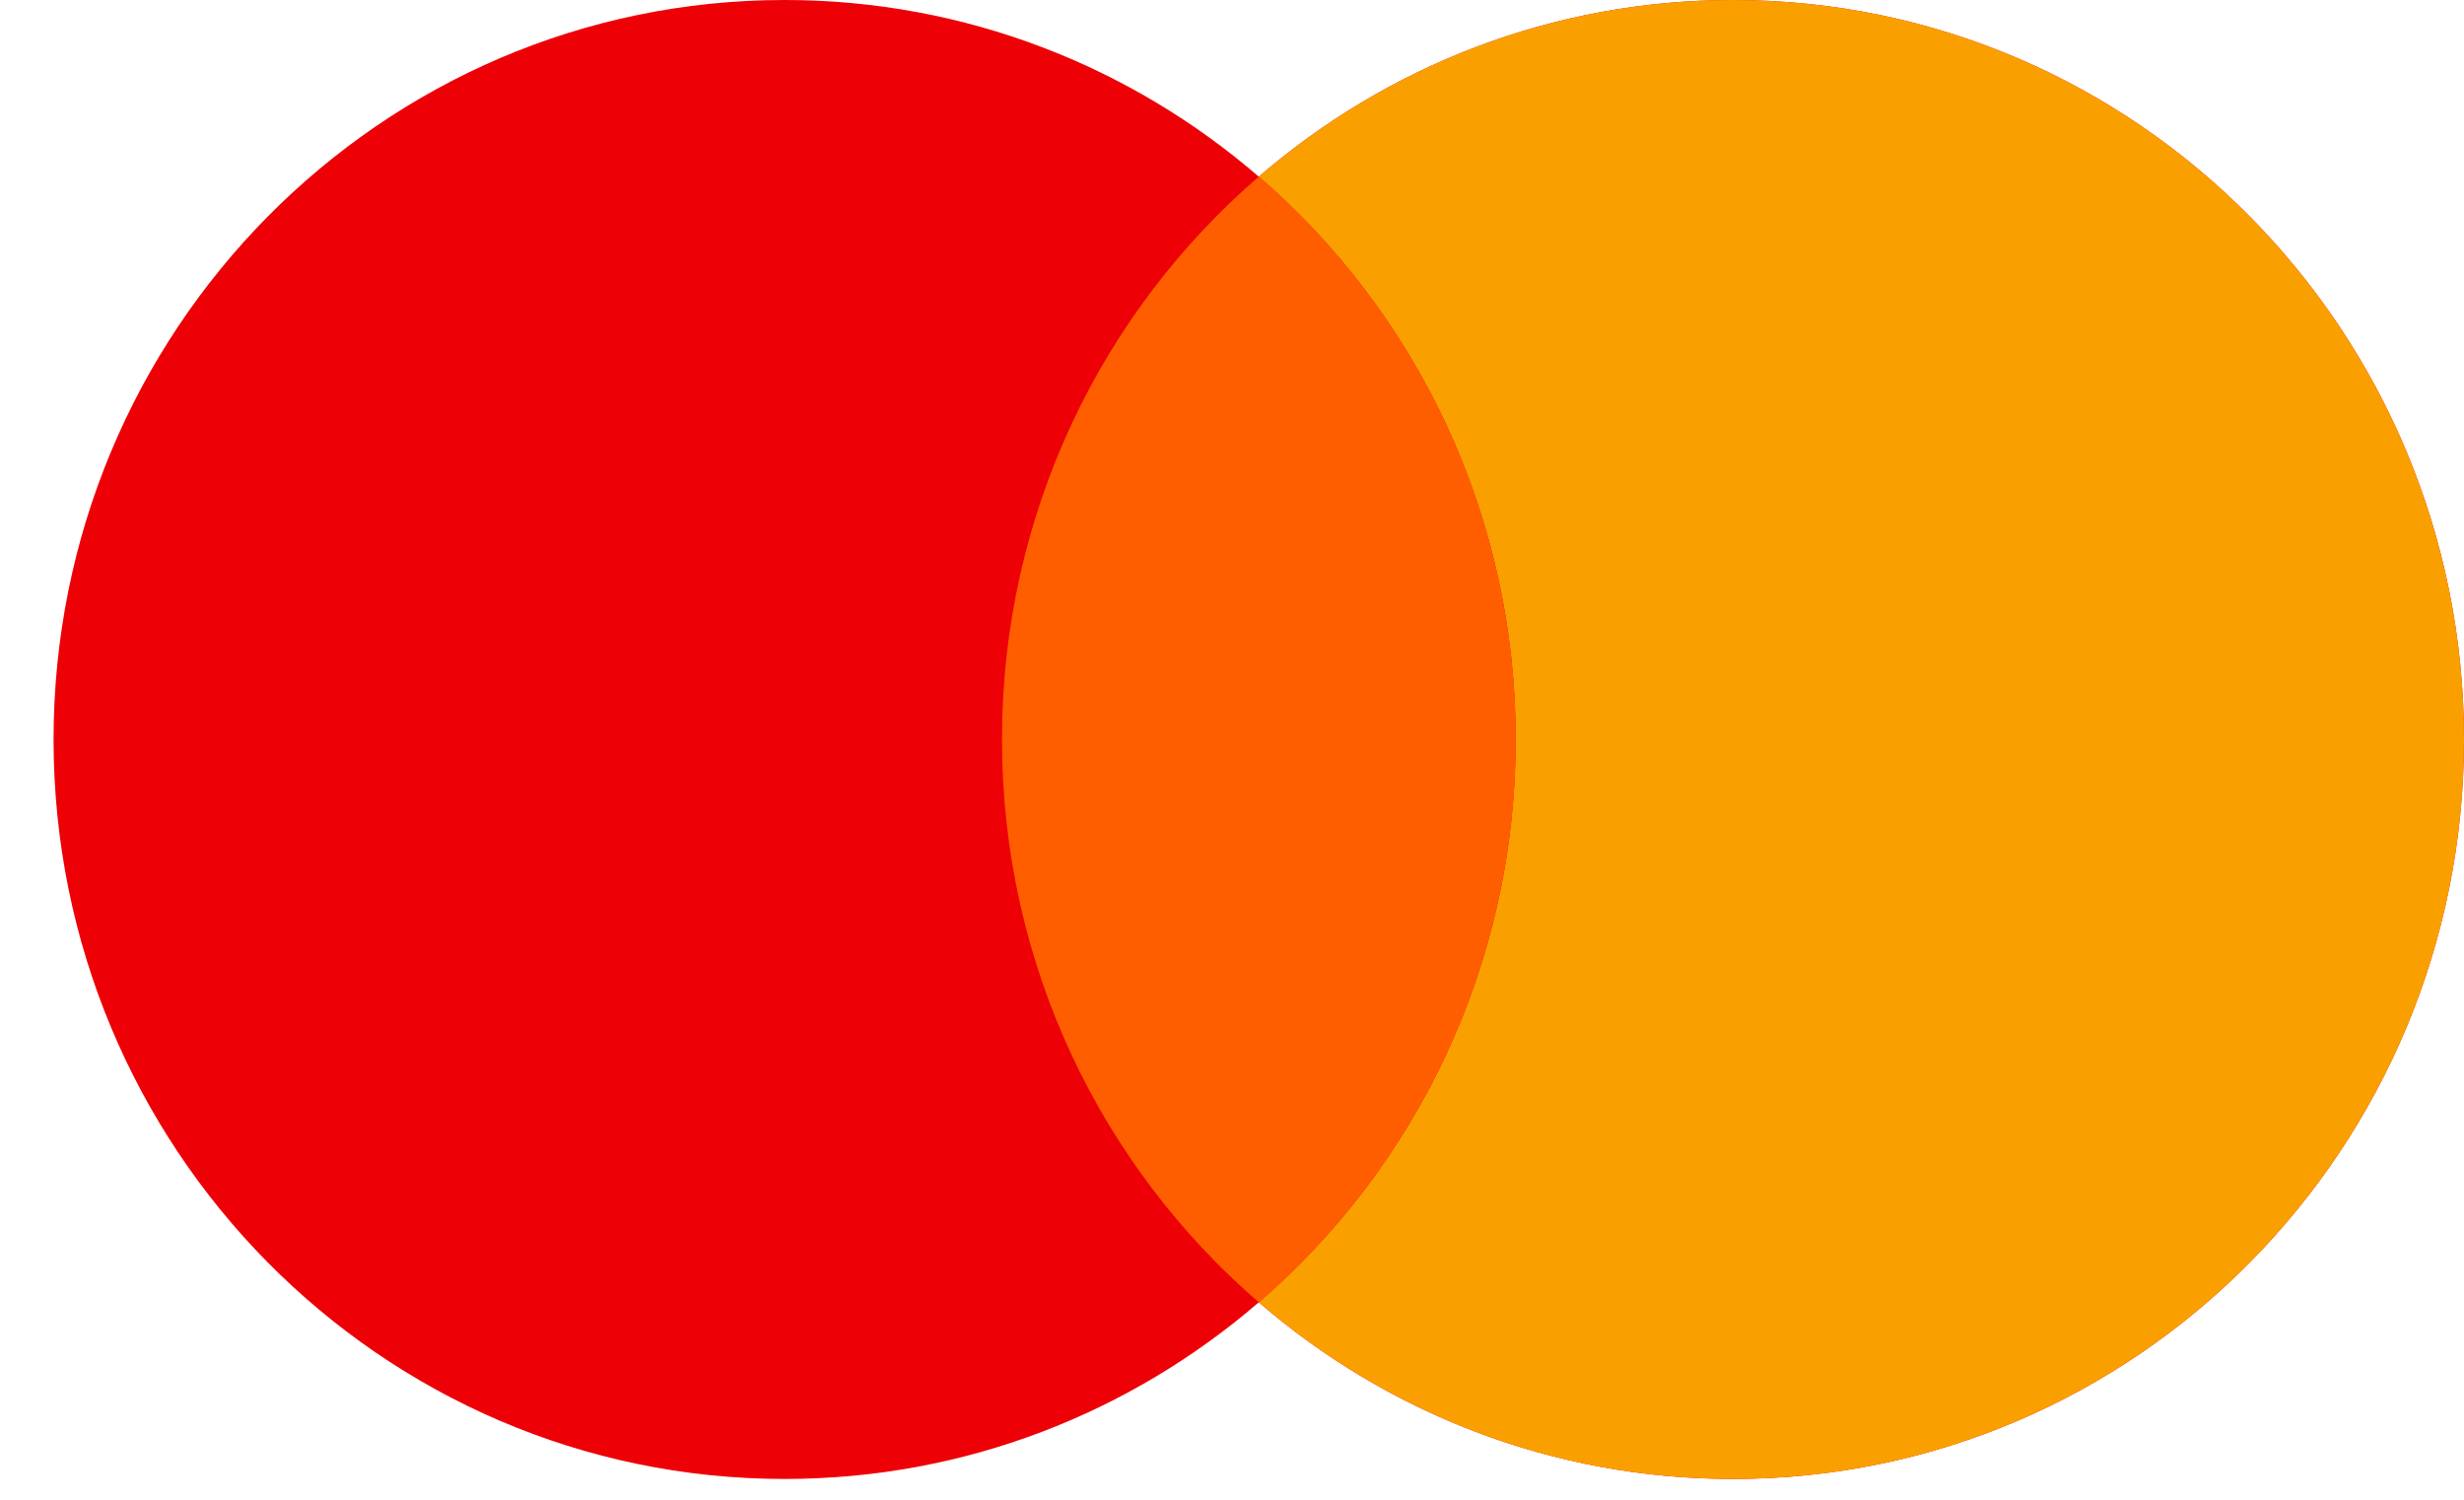
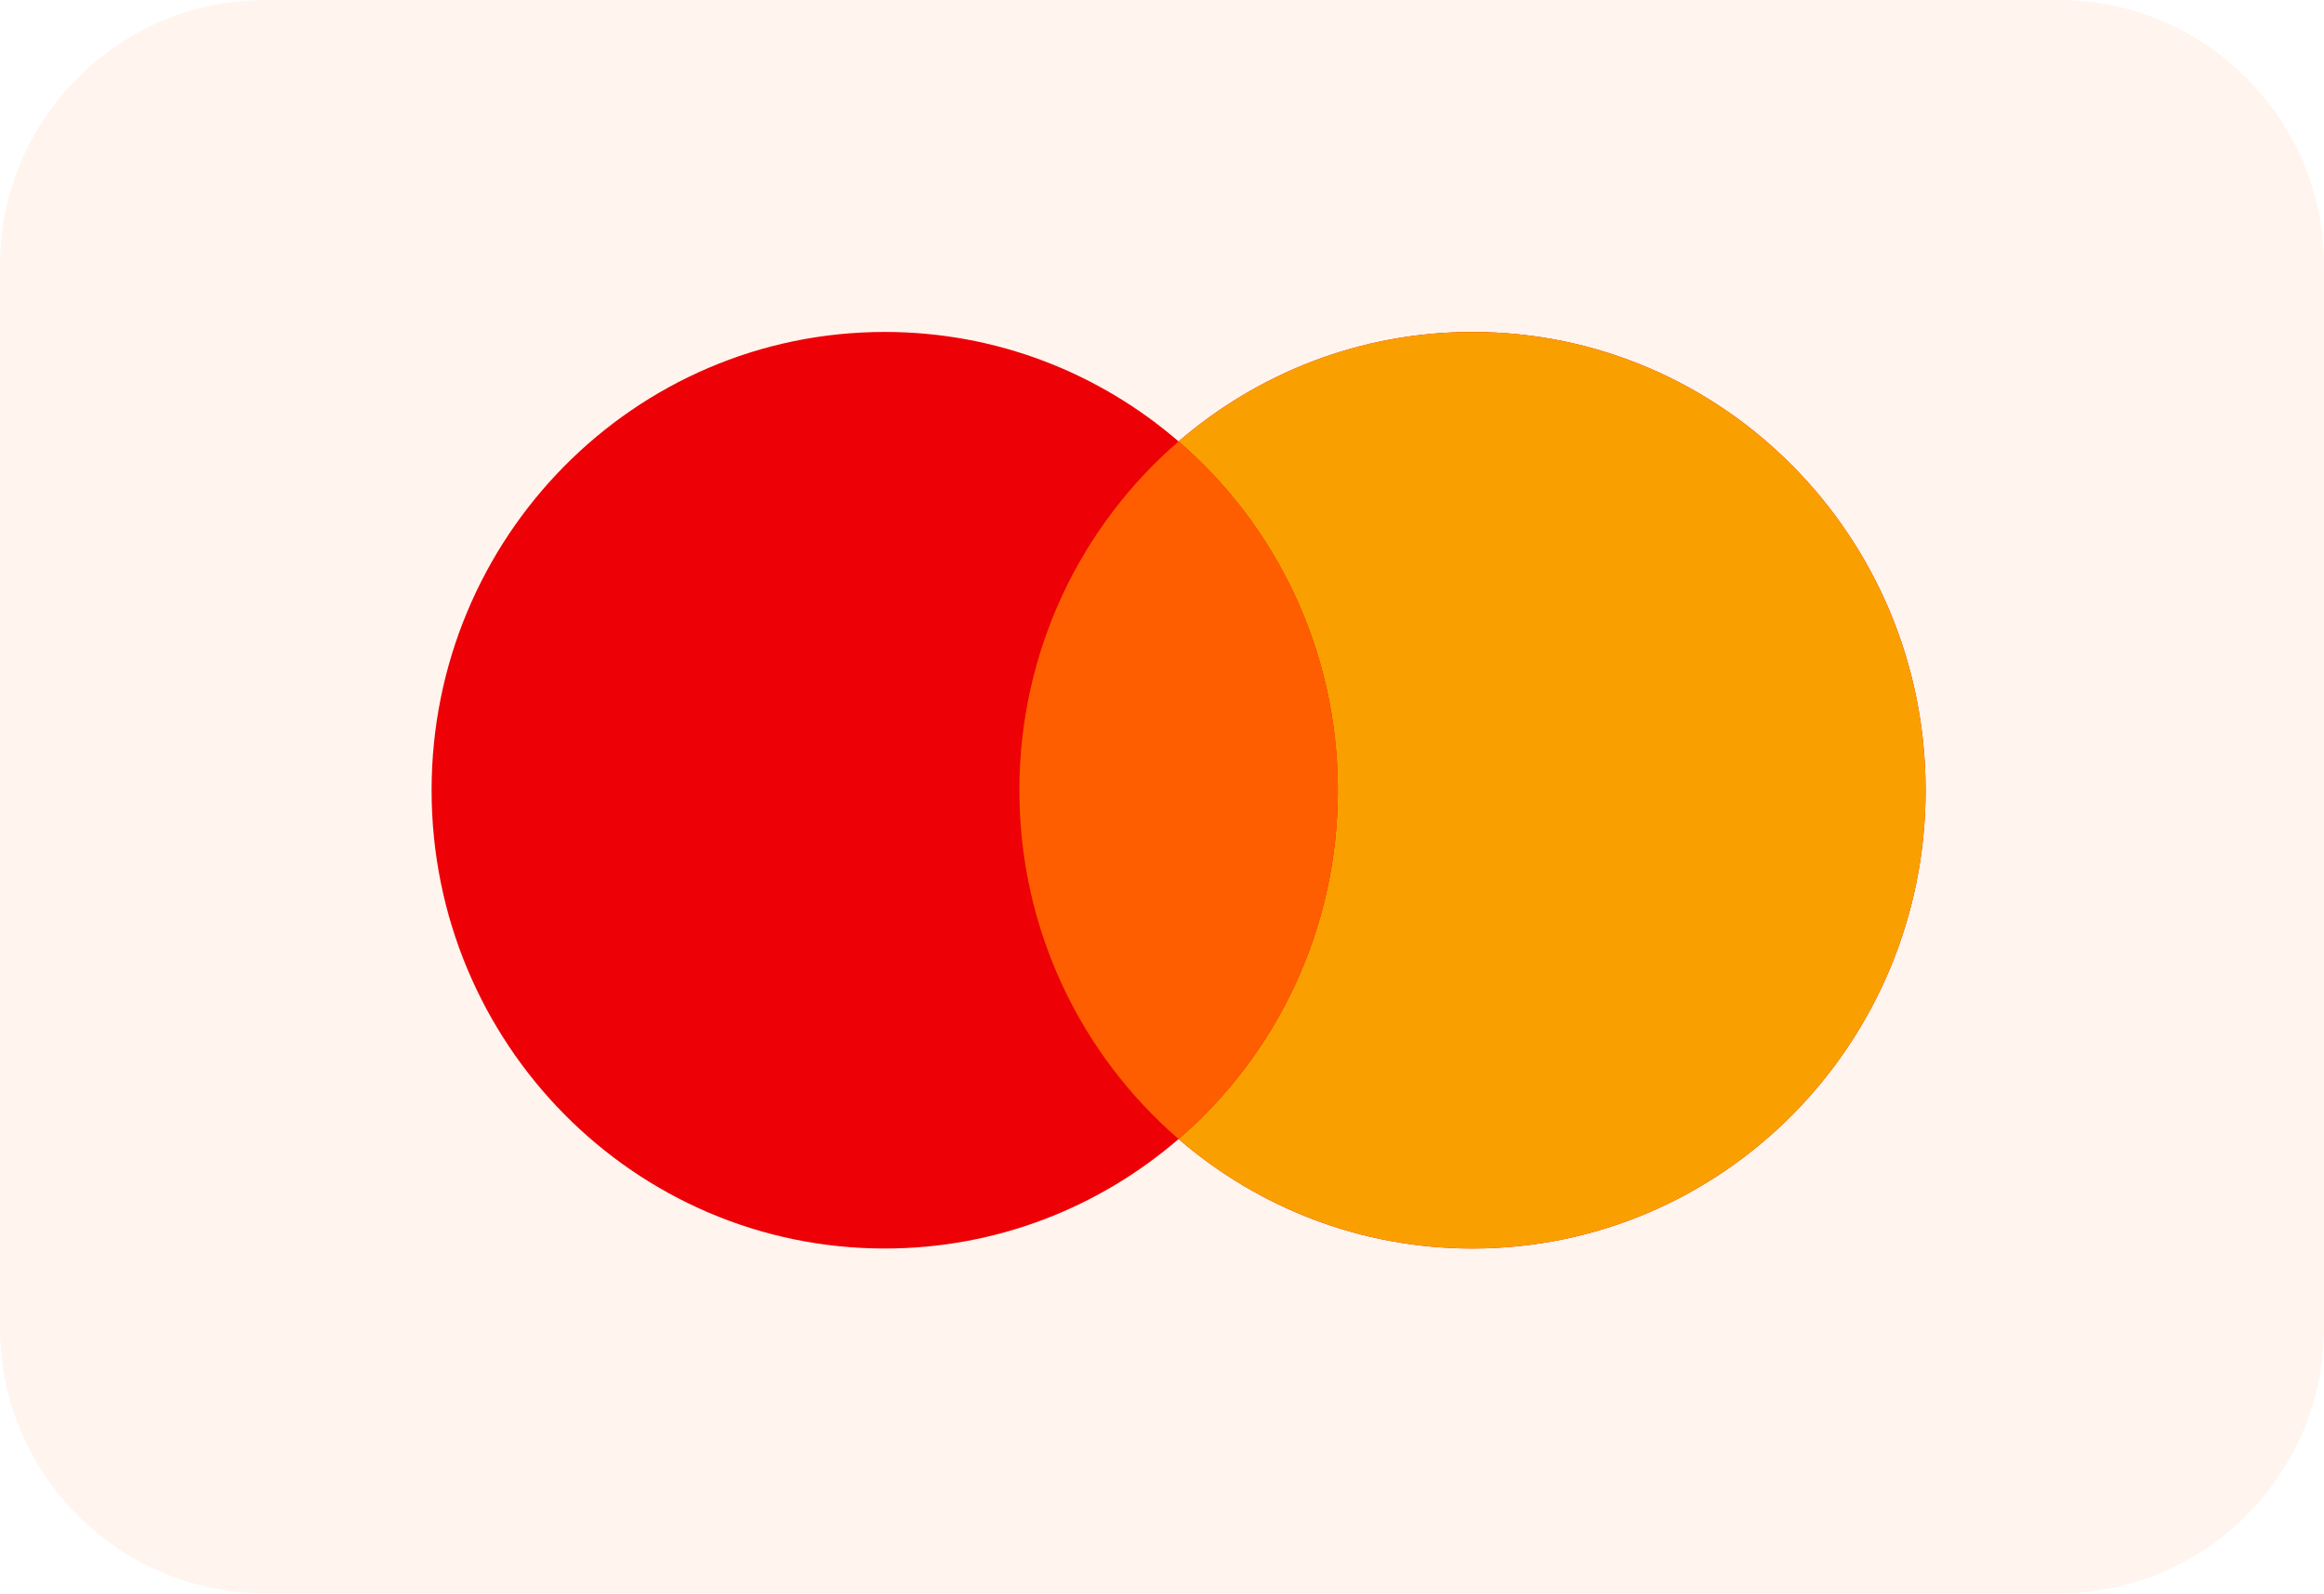
- <svg xmlns="http://www.w3.org/2000/svg" width="23" height="14" viewBox="0 0 23 14" fill="none">
-   <g id="Mastercard">
-     <path id="Left" fill-rule="evenodd" clip-rule="evenodd" d="M11.75 12.157C10.558 13.185 9.013 13.806 7.324 13.806C3.555 13.806 0.5 10.715 0.5 6.903C0.5 3.091 3.555 0 7.324 0C9.013 0 10.558 0.621 11.75 1.649C12.942 0.621 14.487 0 16.176 0C19.945 0 23 3.091 23 6.903C23 10.715 19.945 13.806 16.176 13.806C14.487 13.806 12.942 13.185 11.75 12.157Z" fill="#ED0006" />
-     <path id="Right" fill-rule="evenodd" clip-rule="evenodd" d="M11.75 12.157C13.217 10.891 14.148 9.007 14.148 6.903C14.148 4.799 13.217 2.915 11.75 1.649C12.942 0.621 14.487 0 16.176 0C19.945 0 23 3.091 23 6.903C23 10.715 19.945 13.806 16.176 13.806C14.487 13.806 12.942 13.185 11.75 12.157Z" fill="#F9A000" />
-     <path id="Middle" fill-rule="evenodd" clip-rule="evenodd" d="M11.75 1.649C13.217 2.915 14.148 4.799 14.148 6.903C14.148 9.007 13.217 10.891 11.75 12.157C10.283 10.891 9.353 9.007 9.353 6.903C9.353 4.799 10.283 2.915 11.75 1.649Z" fill="#FF5E00" />
-   </g>
+ <svg xmlns="http://www.w3.org/2000/svg" width="35" height="24" viewBox="0 0 35 24" fill="none">
+   <rect width="35" height="24" rx="4" fill="#FFF4EE" />
+   <path fill-rule="evenodd" clip-rule="evenodd" d="M17.75 17.157C16.558 18.185 15.013 18.806 13.324 18.806C9.555 18.806 6.5 15.715 6.5 11.903C6.5 8.091 9.555 5 13.324 5C15.013 5 16.558 5.621 17.75 6.649C18.942 5.621 20.487 5 22.176 5C25.945 5 29 8.091 29 11.903C29 15.715 25.945 18.806 22.176 18.806C20.487 18.806 18.942 18.185 17.75 17.157Z" fill="#ED0006" />
+   <path fill-rule="evenodd" clip-rule="evenodd" d="M17.75 17.157C19.217 15.891 20.148 14.007 20.148 11.903C20.148 9.799 19.217 7.915 17.75 6.649C18.942 5.621 20.487 5 22.176 5C25.945 5 29 8.091 29 11.903C29 15.715 25.945 18.806 22.176 18.806C20.487 18.806 18.942 18.185 17.75 17.157Z" fill="#F9A000" />
+   <path fill-rule="evenodd" clip-rule="evenodd" d="M17.75 6.649C19.217 7.915 20.148 9.799 20.148 11.903C20.148 14.007 19.217 15.891 17.75 17.157C16.283 15.891 15.352 14.007 15.352 11.903C15.352 9.799 16.283 7.915 17.75 6.649Z" fill="#FF5E00" />
</svg>
